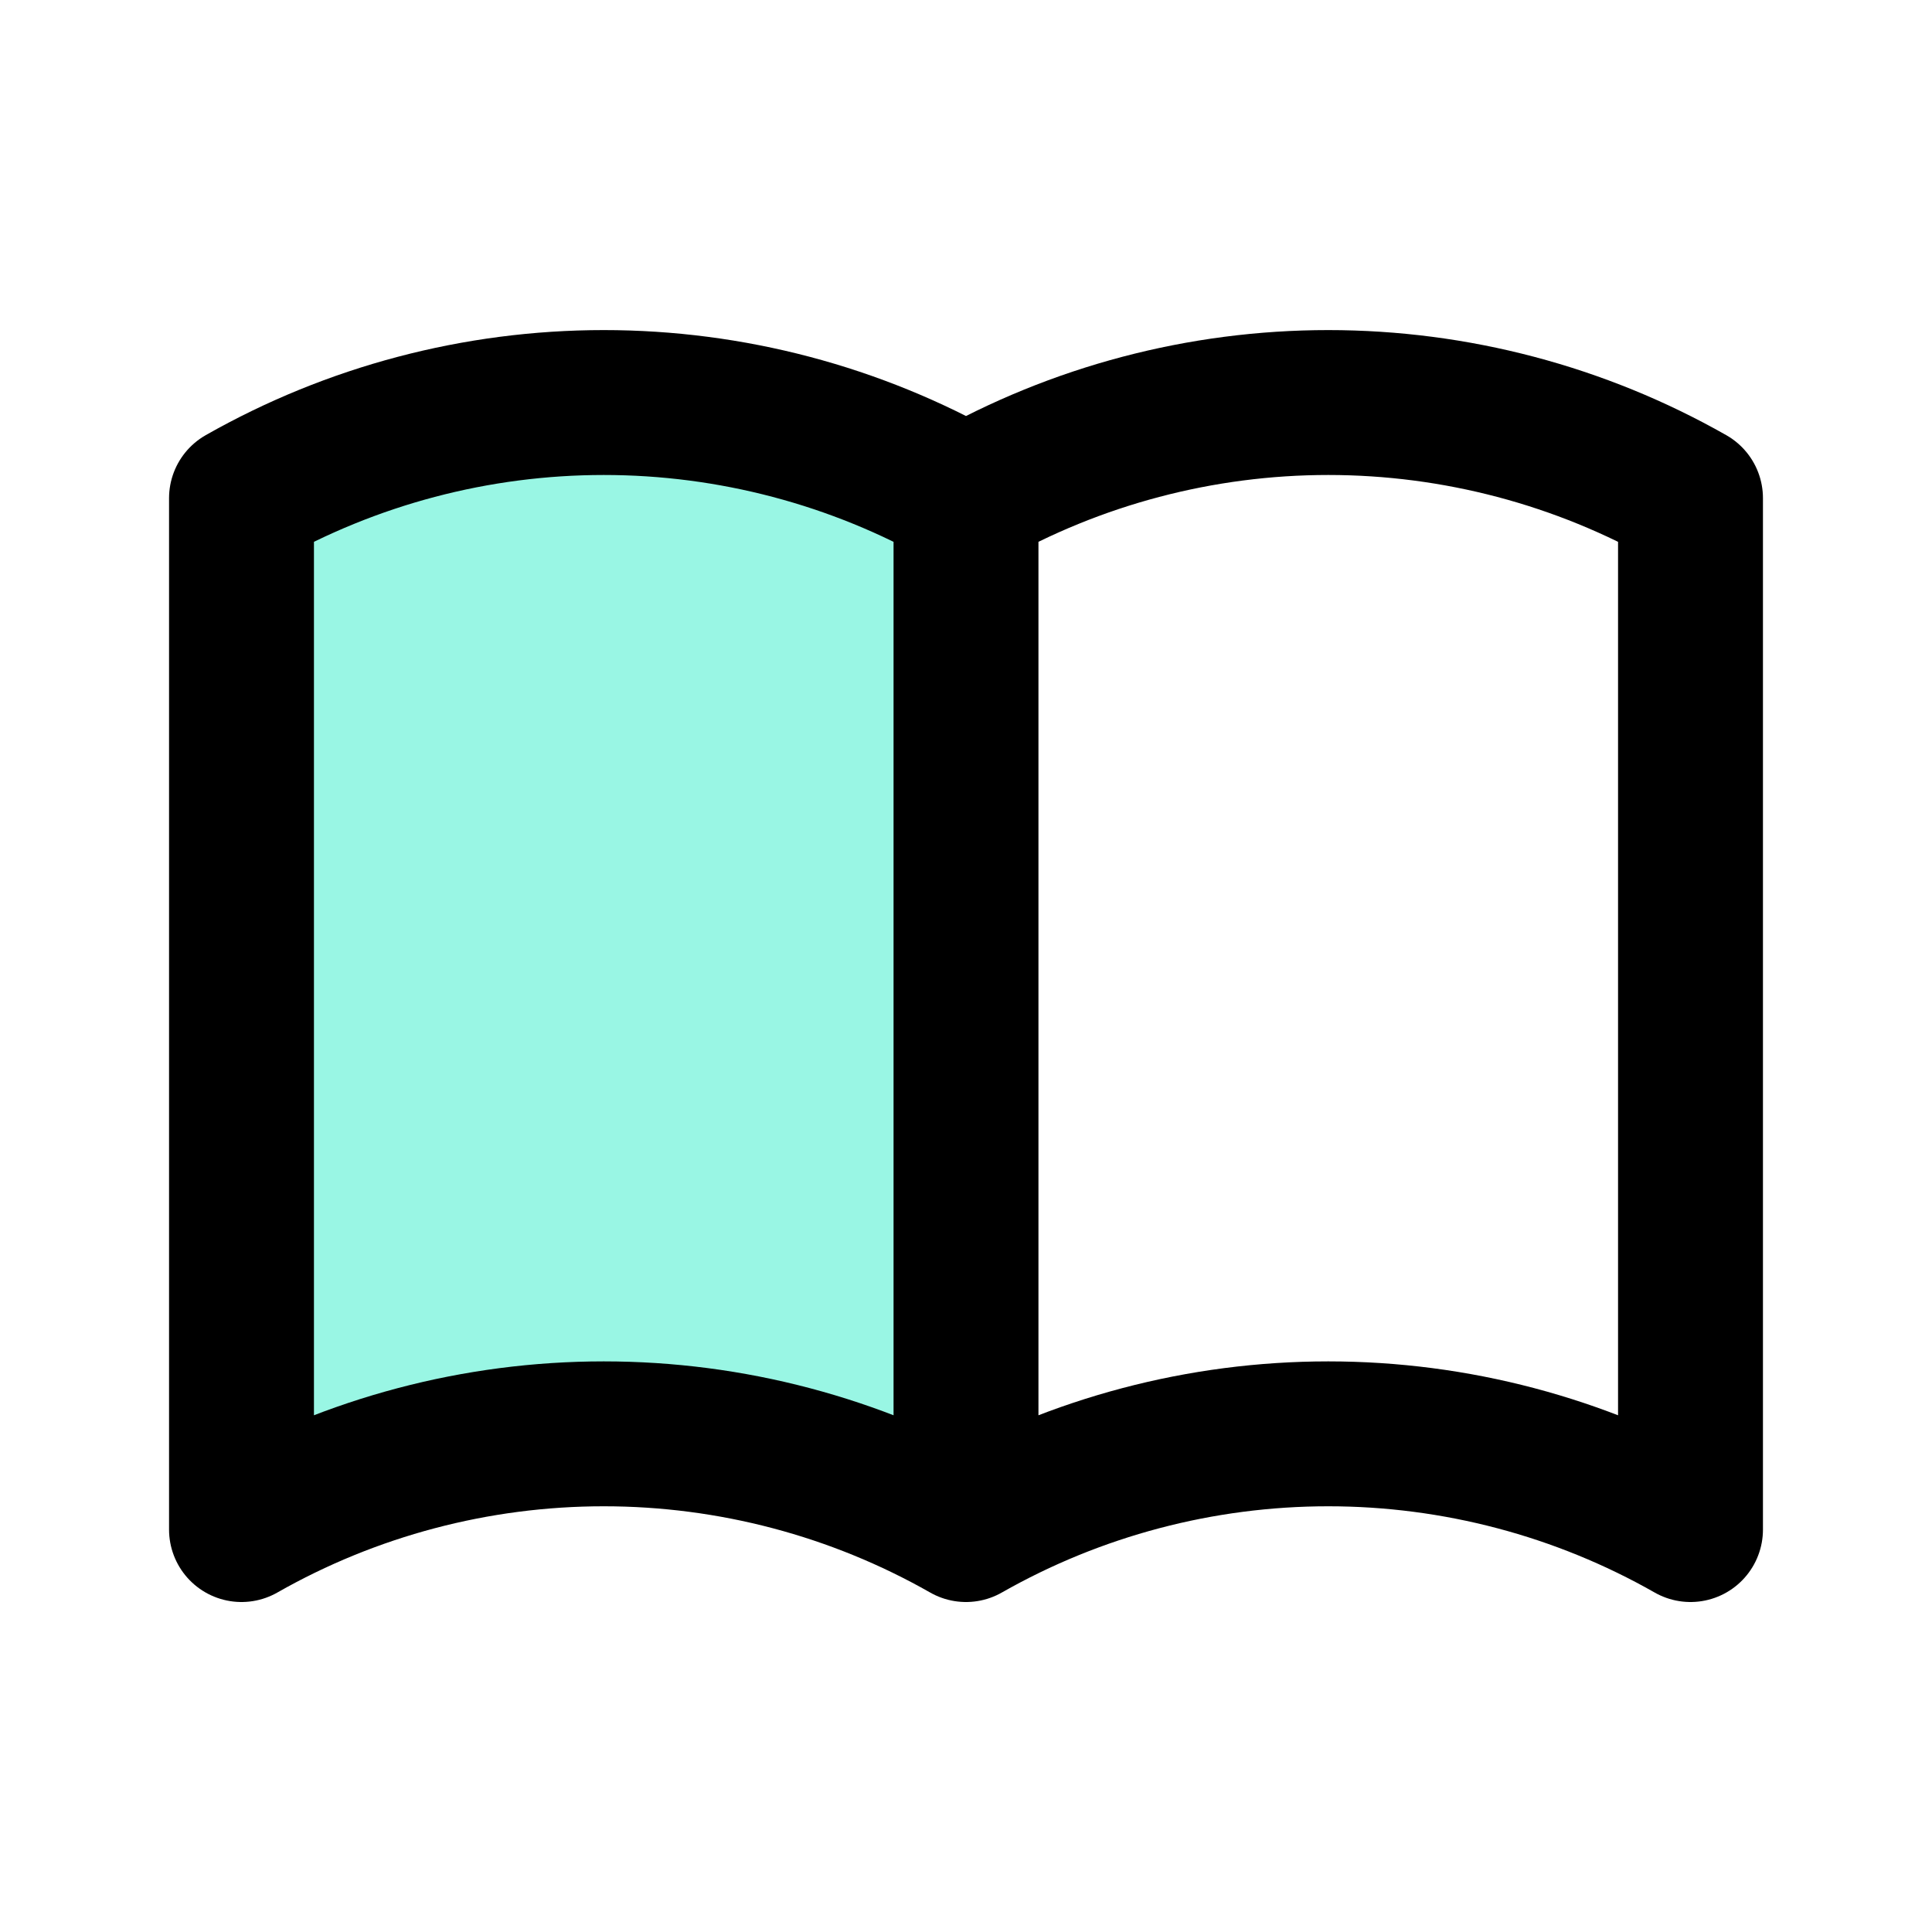
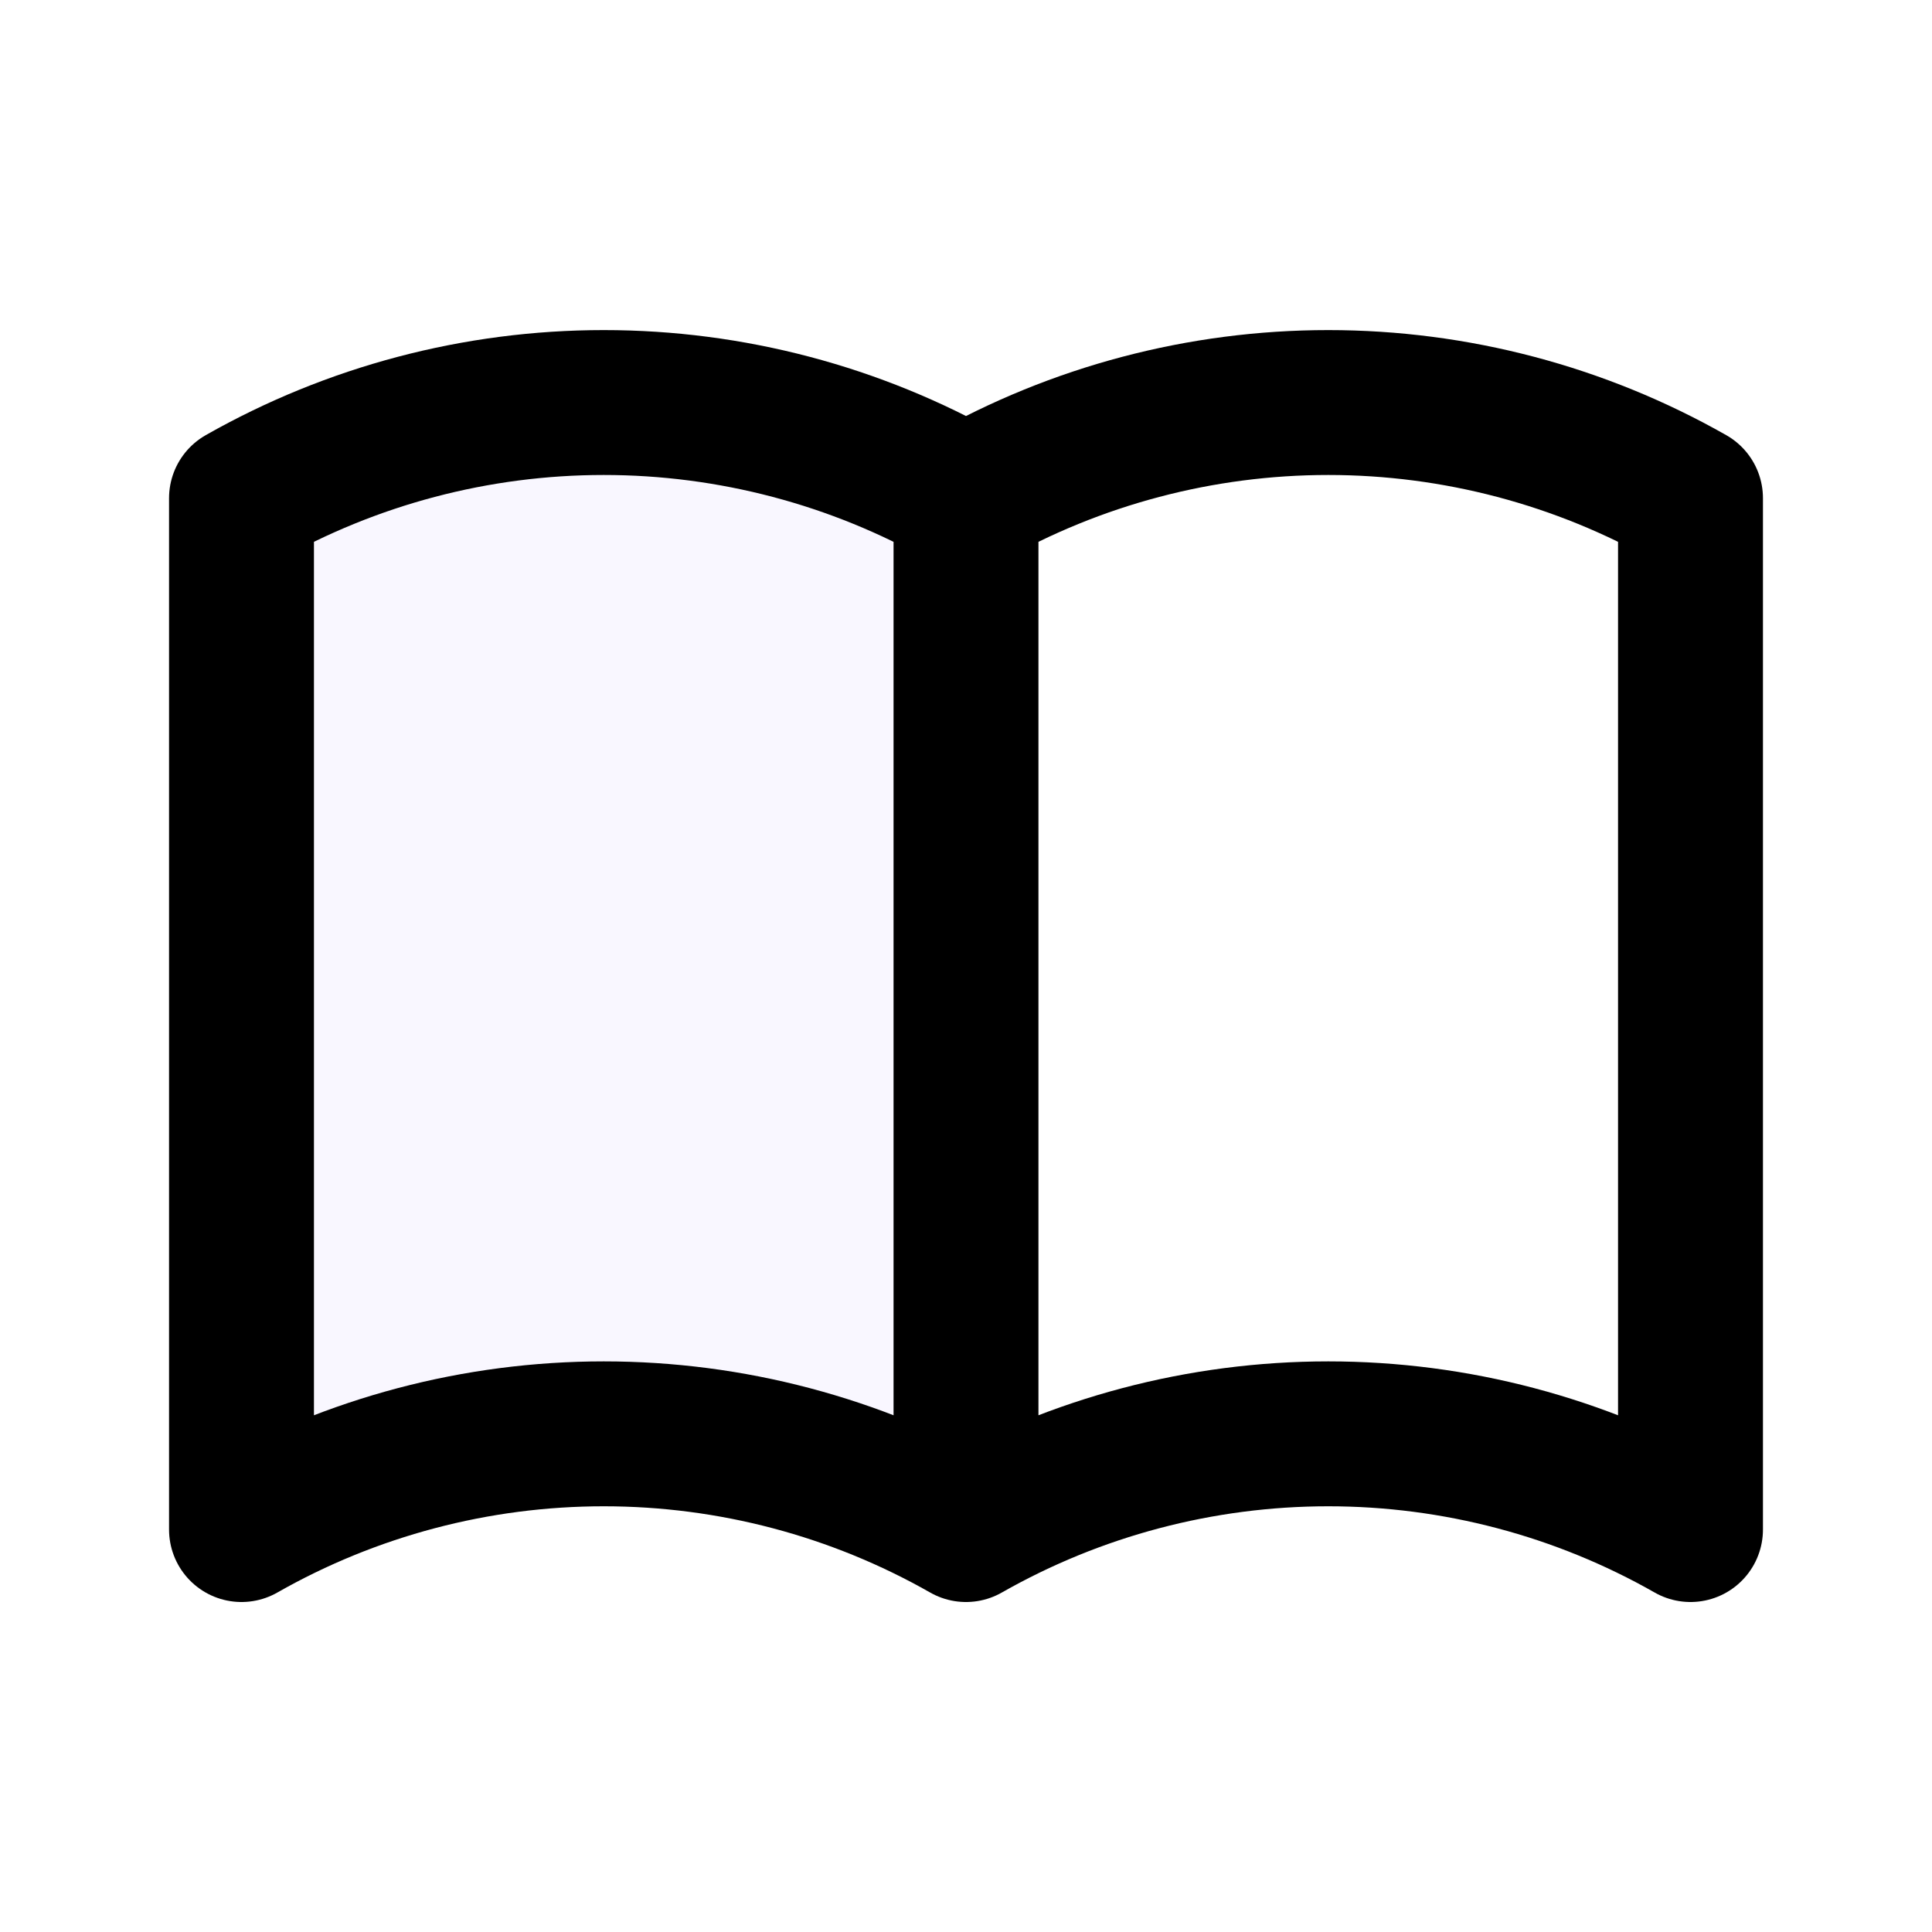
<svg xmlns="http://www.w3.org/2000/svg" viewBox="0 0 20 20">
  <g id="1ìª½ë³´ê¸°">
-     <path id="Rectangle 2675" d="M2 5.463C2 5.463 2.417 4.167 5.75 4.167C9.083 4.167 9.5 5.463 9.5 5.463V15.834C9.5 15.834 7.061 15.003 5.75 14.97C4.115 14.928 2 15.834 2 15.834V5.463Z" fill="#99F6E4" />
+     <path id="Rectangle 2675" d="M2 5.463C2 5.463 2.417 4.167 5.75 4.167C9.083 4.167 9.5 5.463 9.5 5.463V15.834C9.5 15.834 7.061 15.003 5.75 14.97C4.115 14.928 2 15.834 2 15.834V5.463Z" fill="#F9F7FF" />
    <path id="Vector" d="M10 15.834C8.86 15.185 7.567 14.843 6.25 14.843C4.933 14.843 3.64 15.185 2.5 15.834V5.157C3.64 4.509 4.933 4.167 6.25 4.167C7.567 4.167 8.86 4.509 10 5.157M10 15.834C11.14 15.185 12.434 14.843 13.75 14.843C15.066 14.843 16.36 15.185 17.5 15.834V5.157C16.36 4.509 15.066 4.167 13.75 4.167C12.434 4.167 11.14 4.509 10 5.157M10 15.834V5.157" fill="none" stroke="currentColor" stroke-width="1.5" stroke-linecap="round" stroke-linejoin="round" />
  </g>
</svg>
